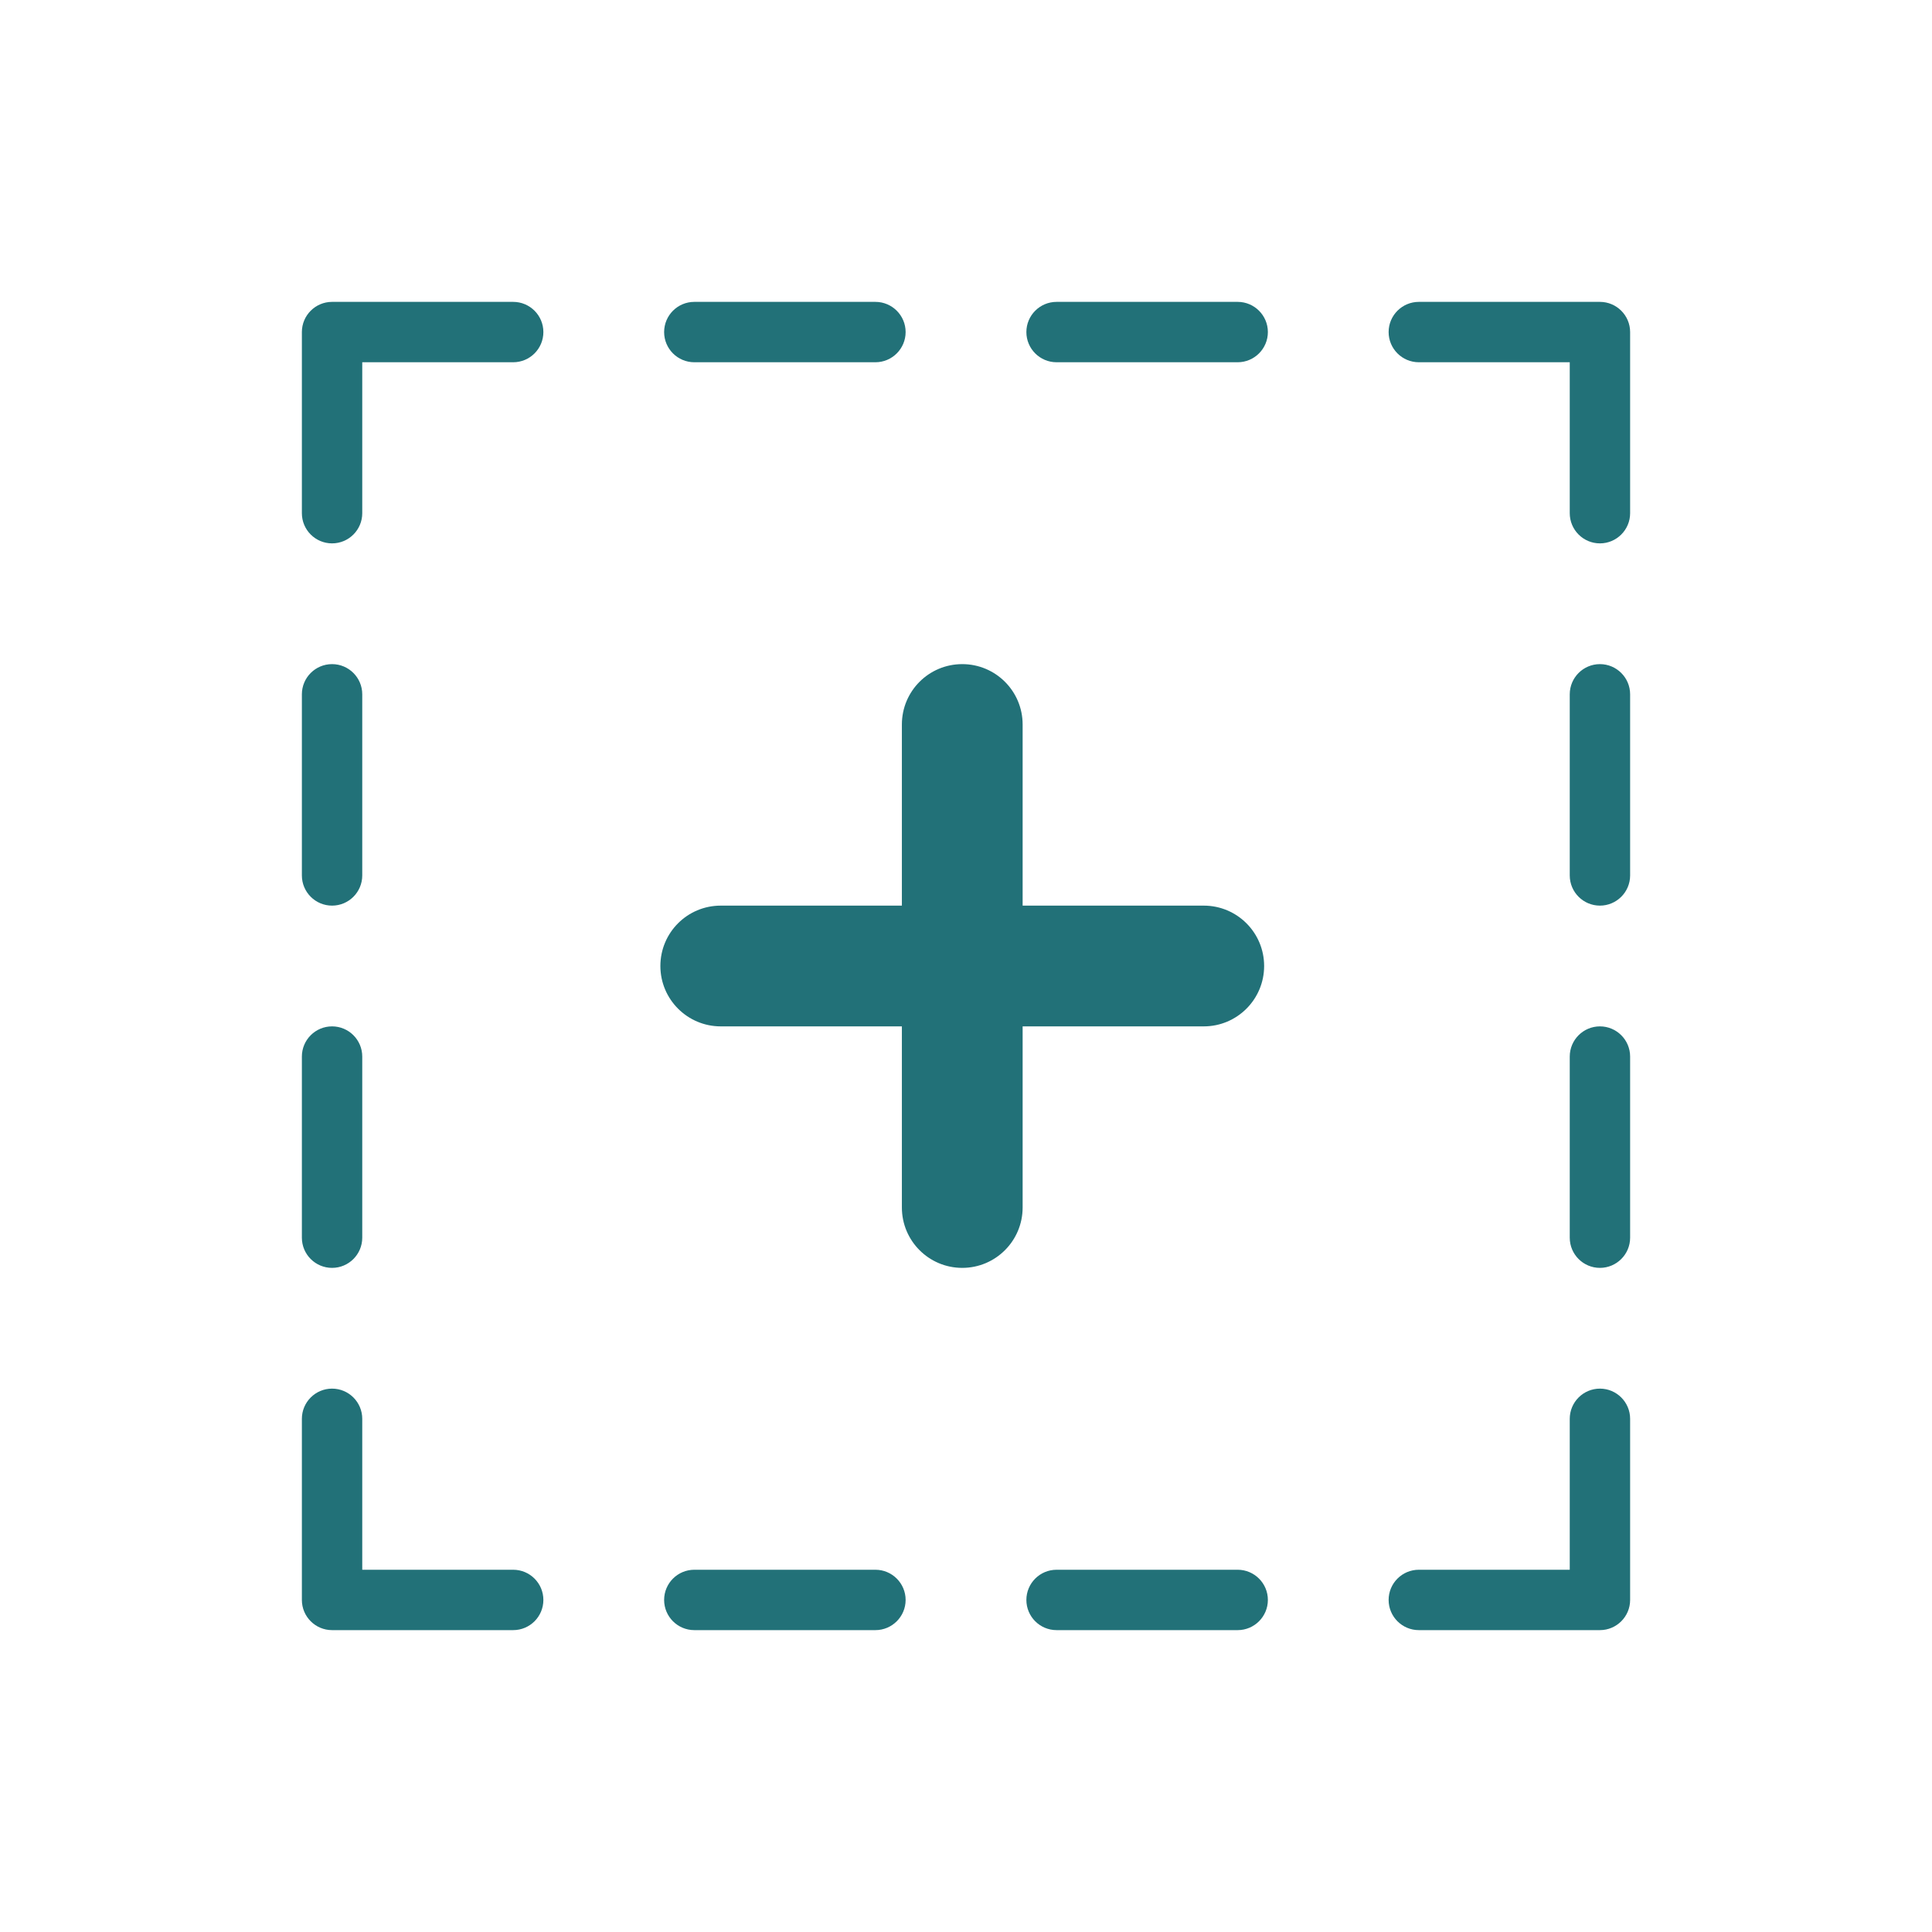
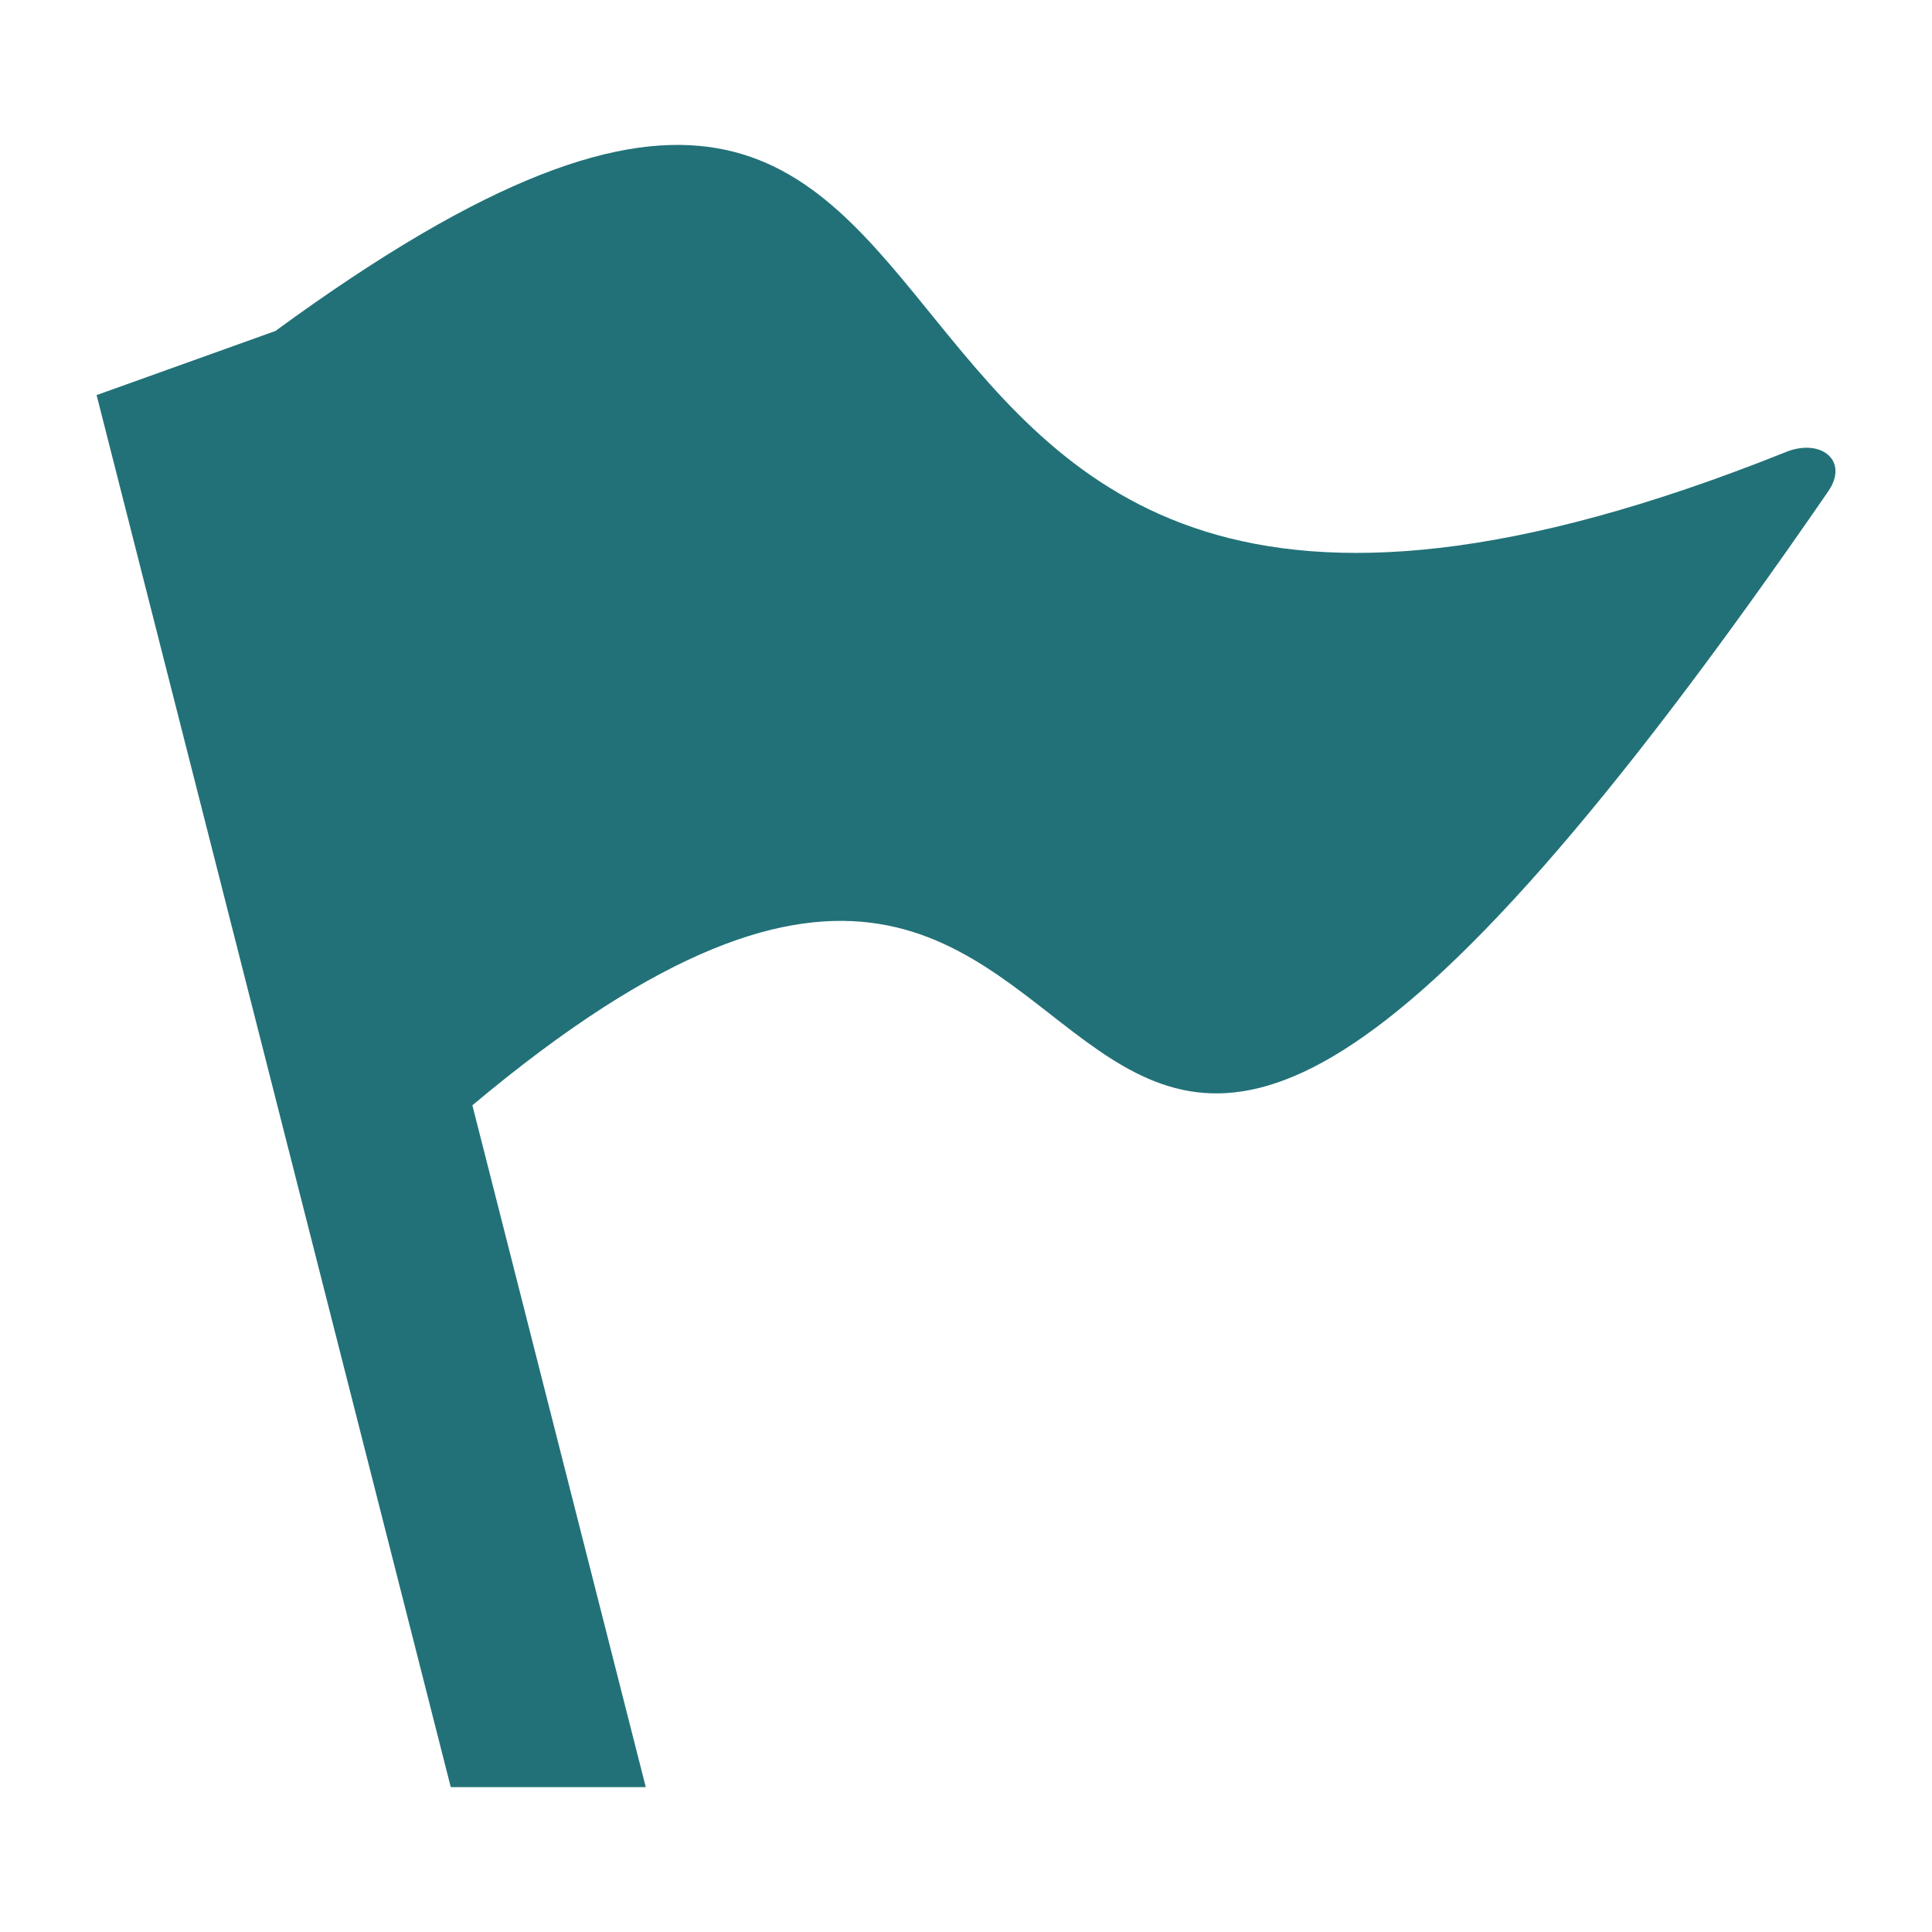
<svg xmlns="http://www.w3.org/2000/svg" width="32" height="32" viewBox="0 0 32 32">
  <path stroke="#449FDB" d="M0 0" />
-   <path d="M26.5 27h-3c-.276 0-.5-.224-.5-.5s.224-.5.5-.5H26v-2.5c0-.276.224-.5.5-.5.275 0 .5.224.5.5v3c0 .276-.225.5-.5.5zm0-6c-.276 0-.5-.224-.5-.5v-3c0-.276.224-.5.5-.5.275 0 .5.224.5.5v3c0 .276-.225.5-.5.5zm0-6c-.276 0-.5-.224-.5-.5v-3c0-.276.224-.5.5-.5.275 0 .5.224.5.5v3c0 .276-.225.5-.5.5zm0-6c-.276 0-.5-.224-.5-.5V6h-2.5c-.276 0-.5-.224-.5-.5s.224-.5.5-.5h3c.275 0 .5.224.5.5v3c0 .276-.225.5-.5.5zm-6 18h-3c-.276 0-.5-.224-.5-.5s.224-.5.5-.5h3c.275 0 .5.224.5.5s-.225.5-.5.5zm0-21h-3c-.276 0-.5-.224-.5-.5s.224-.5.5-.5h3c.275 0 .5.224.5.5s-.225.5-.5.5zm-.562 9c.552 0 1 .447 1 1 0 .552-.448 1-1 1h-3v3c0 .552-.448 1-1 1-.553 0-1-.448-1-1v-3h-3c-.552 0-1-.448-1-1 0-.553.447-1 1-1h3v-3c0-.553.447-1 1-1 .552 0 1 .447 1 1v3h3zM14.5 6h-3c-.276 0-.5-.224-.5-.5s.224-.5.5-.5h3c.275 0 .5.224.5.5s-.225.5-.5.5zm-6 21h-3c-.276 0-.5-.224-.5-.5v-3c0-.276.224-.5.5-.5s.5.224.5.5V26h2.5c.276 0 .5.224.5.5s-.224.5-.5.5zm0-21H6v2.5c0 .276-.224.5-.5.5S5 8.776 5 8.5v-3c0-.276.224-.5.5-.5h3c.276 0 .5.224.5.5s-.224.5-.5.5zm-3 5c.276 0 .5.224.5.5v3c0 .276-.224.5-.5.5s-.5-.224-.5-.5v-3c0-.276.224-.5.5-.5zm0 6c.276 0 .5.224.5.5v3c0 .276-.224.5-.5.5s-.5-.224-.5-.5v-3c0-.276.224-.5.5-.5zm6 9h3c.275 0 .5.224.5.5s-.225.5-.5.5h-3c-.276 0-.5-.224-.5-.5s.224-.5.5-.5z" fill="#227178" />
+   <path d="M29.578 7.488c-18.253 7.307-10.86-12.36-25.016-2.006L1.6 6.544 7.466 29.6h3.23L7.824 18.307c12.63-10.59 7.517 11.538 22.458-10.17.347-.505-.117-.884-.704-.65z" fill="#227178" />
</svg>
